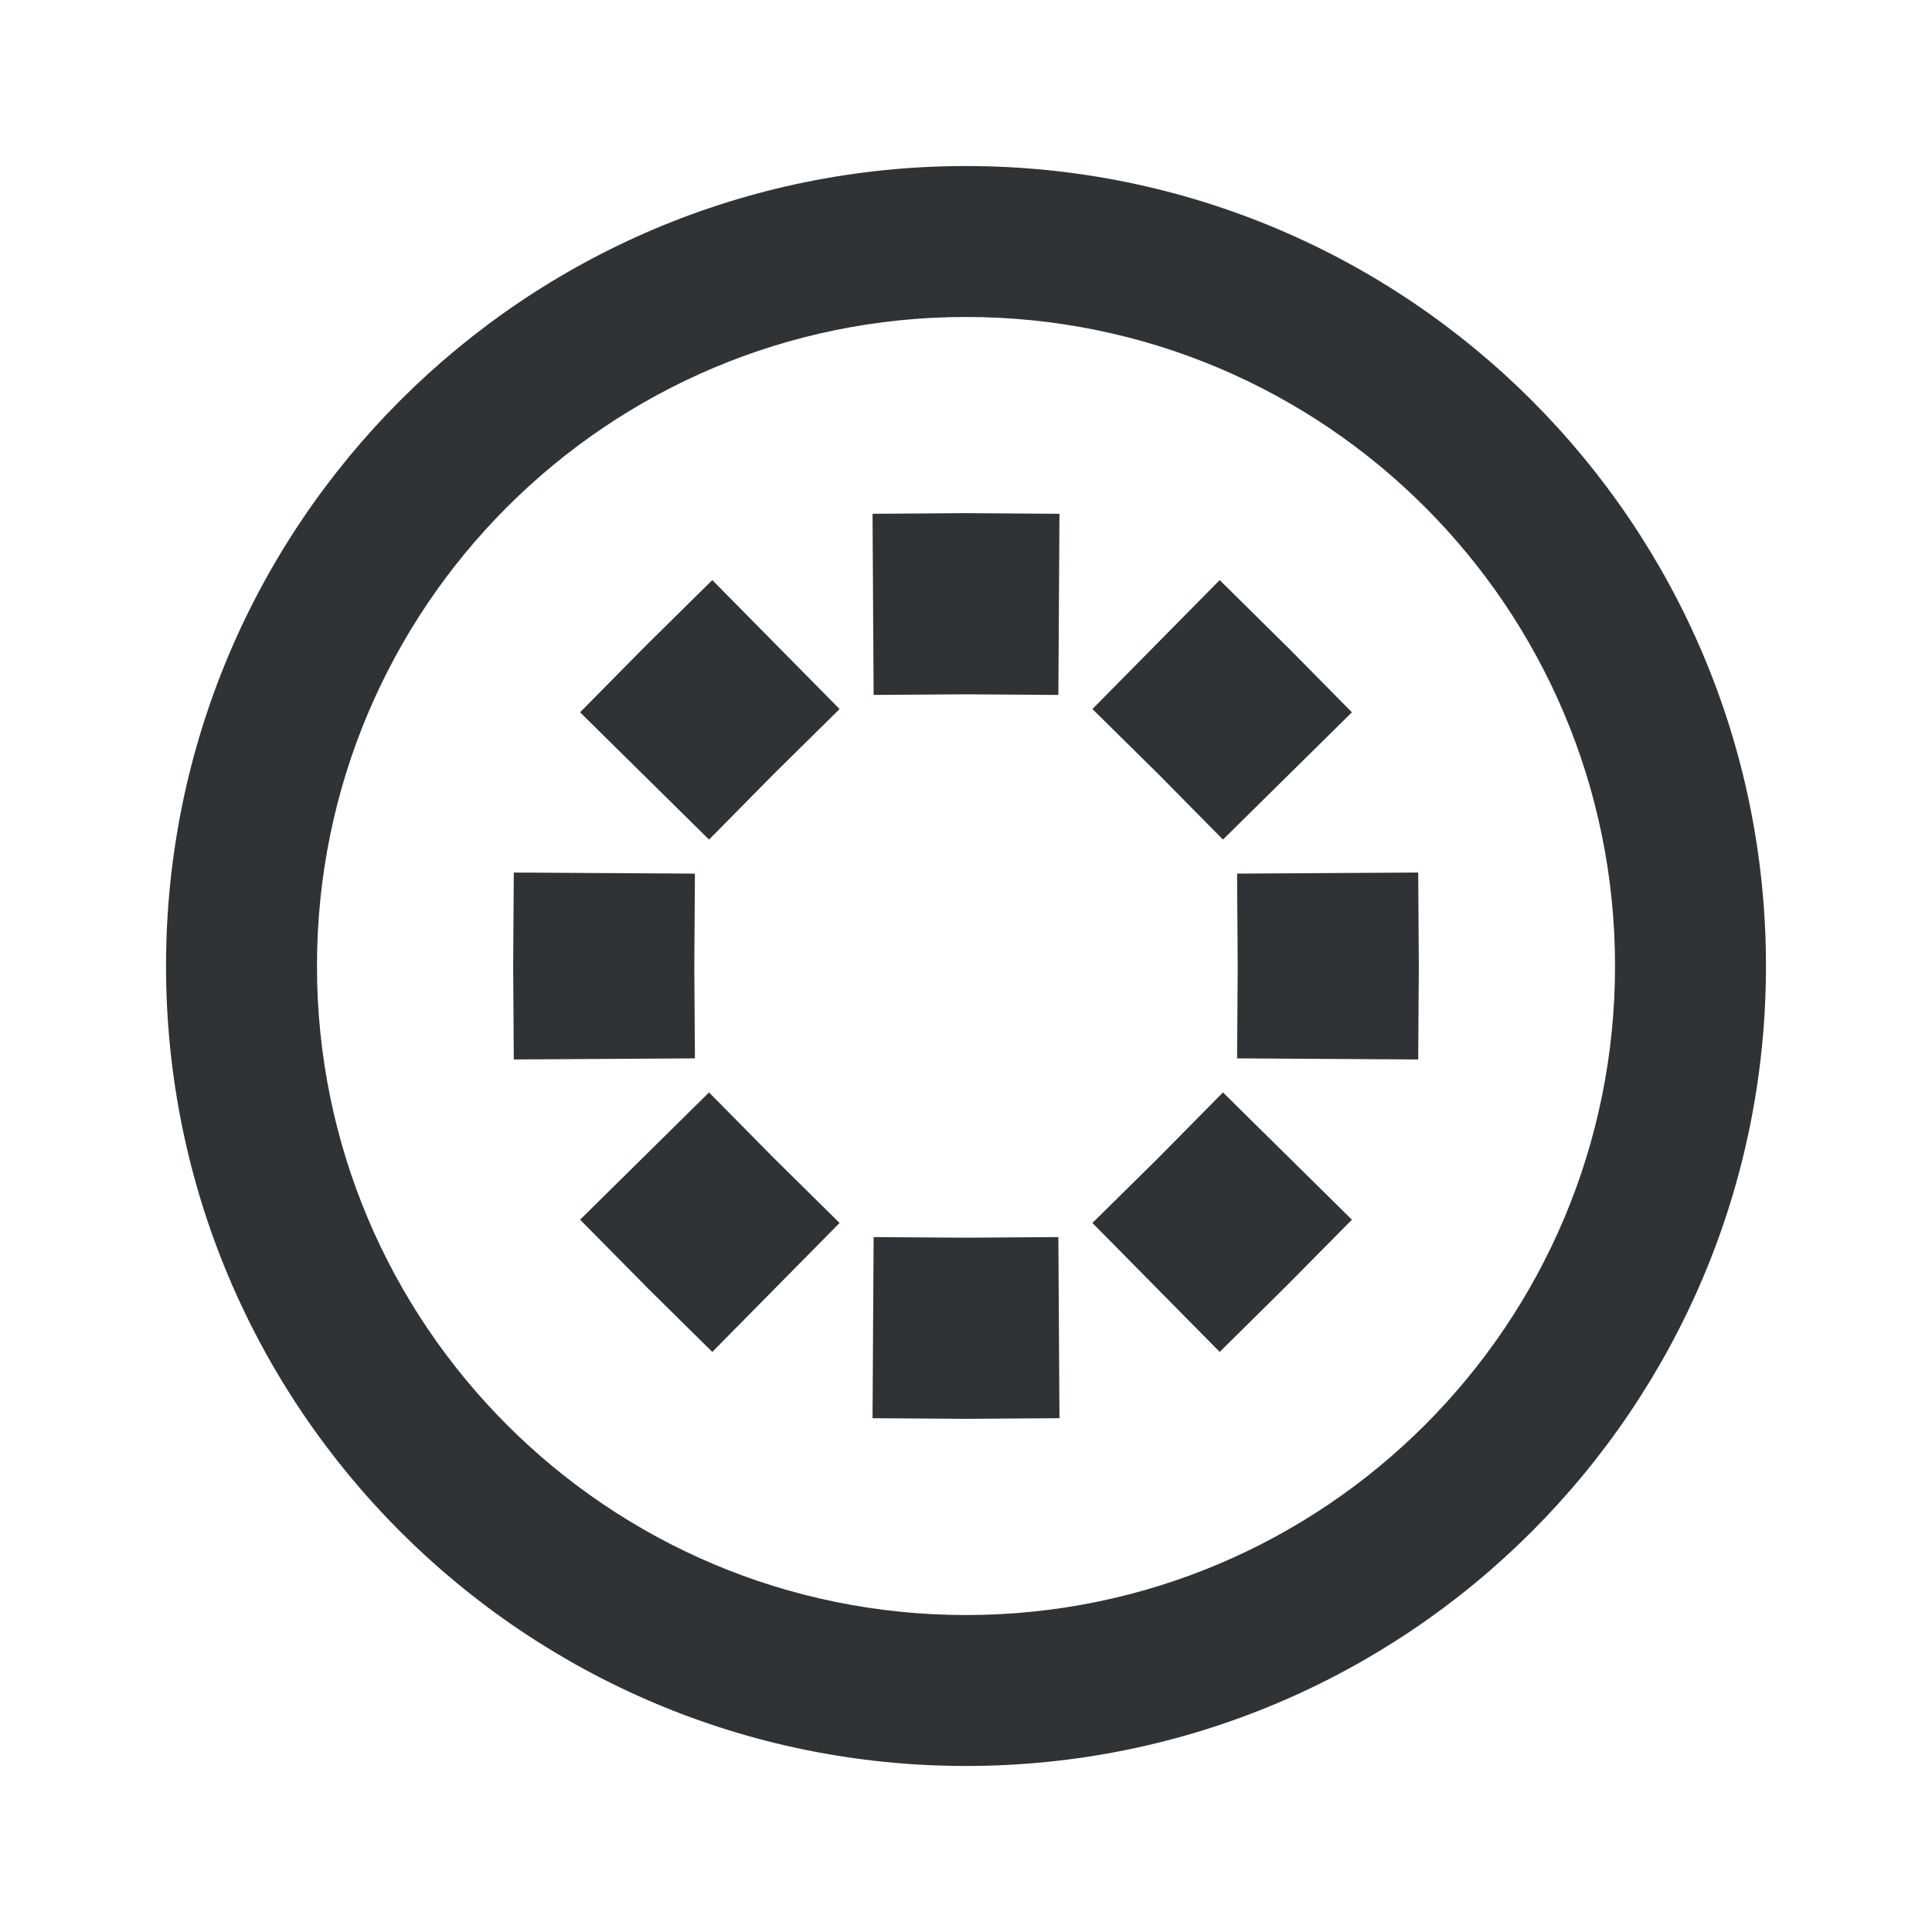
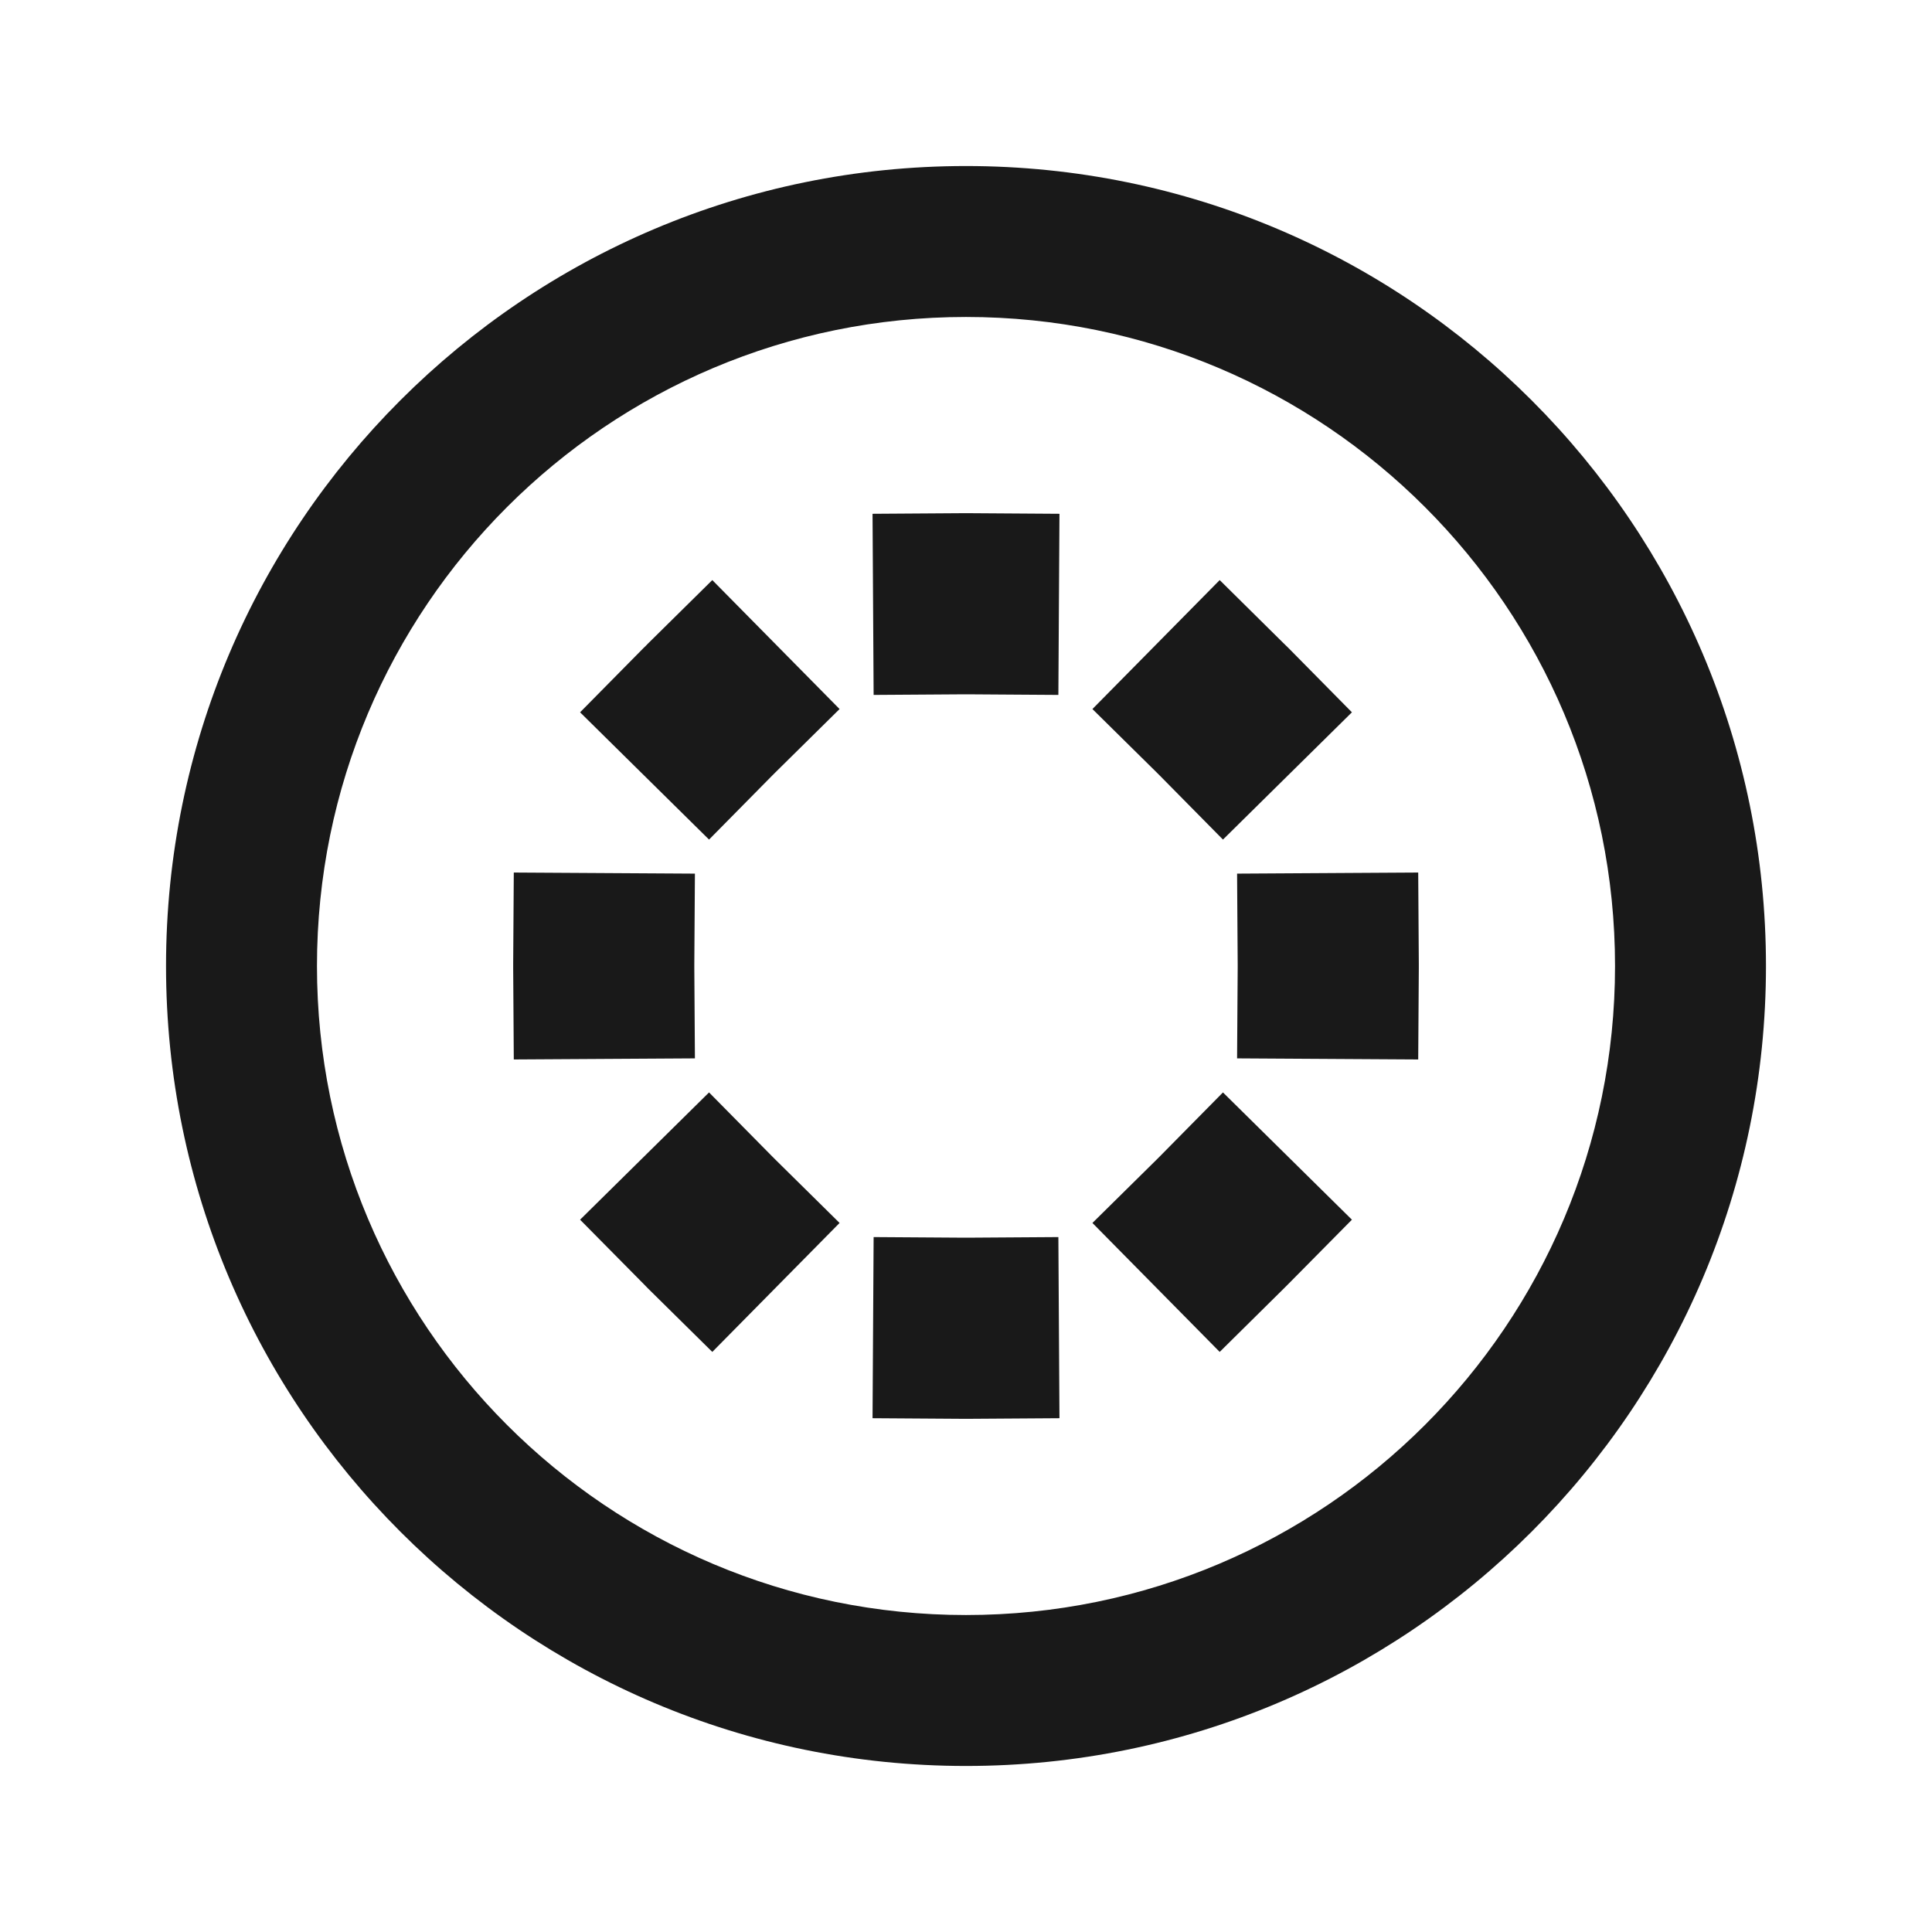
<svg xmlns="http://www.w3.org/2000/svg" width="16" height="16" viewBox="0 0 16 16" fill="none">
-   <path fill-rule="evenodd" clip-rule="evenodd" d="M2.625 8C2.625 5.031 5.031 2.625 8 2.625C10.969 2.625 13.375 5.031 13.375 8C13.375 10.969 10.969 13.375 8 13.375C5.031 13.375 2.625 10.969 2.625 8ZM8 1.375C4.341 1.375 1.375 4.341 1.375 8C1.375 11.659 4.341 14.625 8 14.625C11.659 14.625 14.625 11.659 14.625 8C14.625 4.341 11.659 1.375 8 1.375ZM8 11.75L7.976 11.75L7.226 11.745L7.235 10.245L7.985 10.25L8 10.25L8.015 10.25L8.765 10.245L8.774 11.745L8.024 11.75L8 11.75ZM10.634 10.669L10.101 11.196L9.047 10.128L9.581 9.601L9.601 9.581L10.128 9.047L11.196 10.101L10.669 10.634C10.657 10.646 10.646 10.657 10.634 10.669ZM6.419 9.601L6.953 10.128L5.899 11.196L5.365 10.669C5.354 10.657 5.343 10.646 5.331 10.634L4.804 10.101L5.872 9.047L6.399 9.581L6.419 9.601ZM5.75 8.015L5.755 8.765L4.255 8.774L4.25 8.024L4.25 8L4.25 7.976L4.255 7.226L5.755 7.235L5.75 7.985L5.75 8L5.75 8.015ZM11.75 8.024L11.745 8.774L10.245 8.765L10.25 8.015L10.25 8L10.25 7.985L10.245 7.235L11.745 7.226L11.75 7.976L11.75 8L11.75 8.024ZM10.669 5.365L11.196 5.899L10.128 6.953L9.601 6.419L9.581 6.399L9.047 5.872L10.101 4.804L10.634 5.331C10.646 5.343 10.657 5.354 10.669 5.365ZM6.399 6.419L5.872 6.953L4.804 5.899L5.331 5.365C5.343 5.354 5.354 5.343 5.365 5.331L5.899 4.804L6.953 5.872L6.419 6.399L6.399 6.419ZM7.985 5.75L7.235 5.755L7.226 4.255L7.976 4.25L8 4.25L8.024 4.25L8.774 4.255L8.765 5.755L8.015 5.75L8 5.75L7.985 5.75Z" fill="#191D20" fill-opacity="0.9" />
+   <path fill-rule="evenodd" clip-rule="evenodd" d="M2.625 8C2.625 5.031 5.031 2.625 8 2.625C10.969 2.625 13.375 5.031 13.375 8C13.375 10.969 10.969 13.375 8 13.375C5.031 13.375 2.625 10.969 2.625 8ZM8 1.375C4.341 1.375 1.375 4.341 1.375 8C1.375 11.659 4.341 14.625 8 14.625C11.659 14.625 14.625 11.659 14.625 8C14.625 4.341 11.659 1.375 8 1.375ZM8 11.75L7.976 11.75L7.226 11.745L7.235 10.245L7.985 10.25L8 10.25L8.015 10.25L8.765 10.245L8.774 11.745L8.024 11.75L8 11.75ZM10.634 10.669L10.101 11.196L9.047 10.128L9.581 9.601L9.601 9.581L10.128 9.047L11.196 10.101L10.669 10.634C10.657 10.646 10.646 10.657 10.634 10.669ZM6.419 9.601L6.953 10.128L5.899 11.196L5.365 10.669C5.354 10.657 5.343 10.646 5.331 10.634L4.804 10.101L5.872 9.047L6.399 9.581L6.419 9.601ZM5.75 8.015L5.755 8.765L4.255 8.774L4.25 8.024L4.25 8L4.25 7.976L4.255 7.226L5.755 7.235L5.75 7.985L5.75 8L5.75 8.015ZM11.75 8.024L11.745 8.774L10.245 8.765L10.25 8.015L10.25 8L10.25 7.985L10.245 7.235L11.745 7.226L11.75 7.976L11.75 8L11.75 8.024ZM10.669 5.365L11.196 5.899L10.128 6.953L9.601 6.419L9.581 6.399L9.047 5.872L10.101 4.804L10.634 5.331C10.646 5.343 10.657 5.354 10.669 5.365ZM6.399 6.419L5.872 6.953L4.804 5.899L5.331 5.365C5.343 5.354 5.354 5.343 5.365 5.331L5.899 4.804L6.953 5.872L6.419 6.399L6.399 6.419ZM7.985 5.75L7.235 5.755L7.226 4.255L7.976 4.25L8 4.25L8.024 4.25L8.774 4.255L8.765 5.755L8.015 5.75L8 5.75L7.985 5.75Z" fill="currentColor" fill-opacity="0.9" />
</svg>
